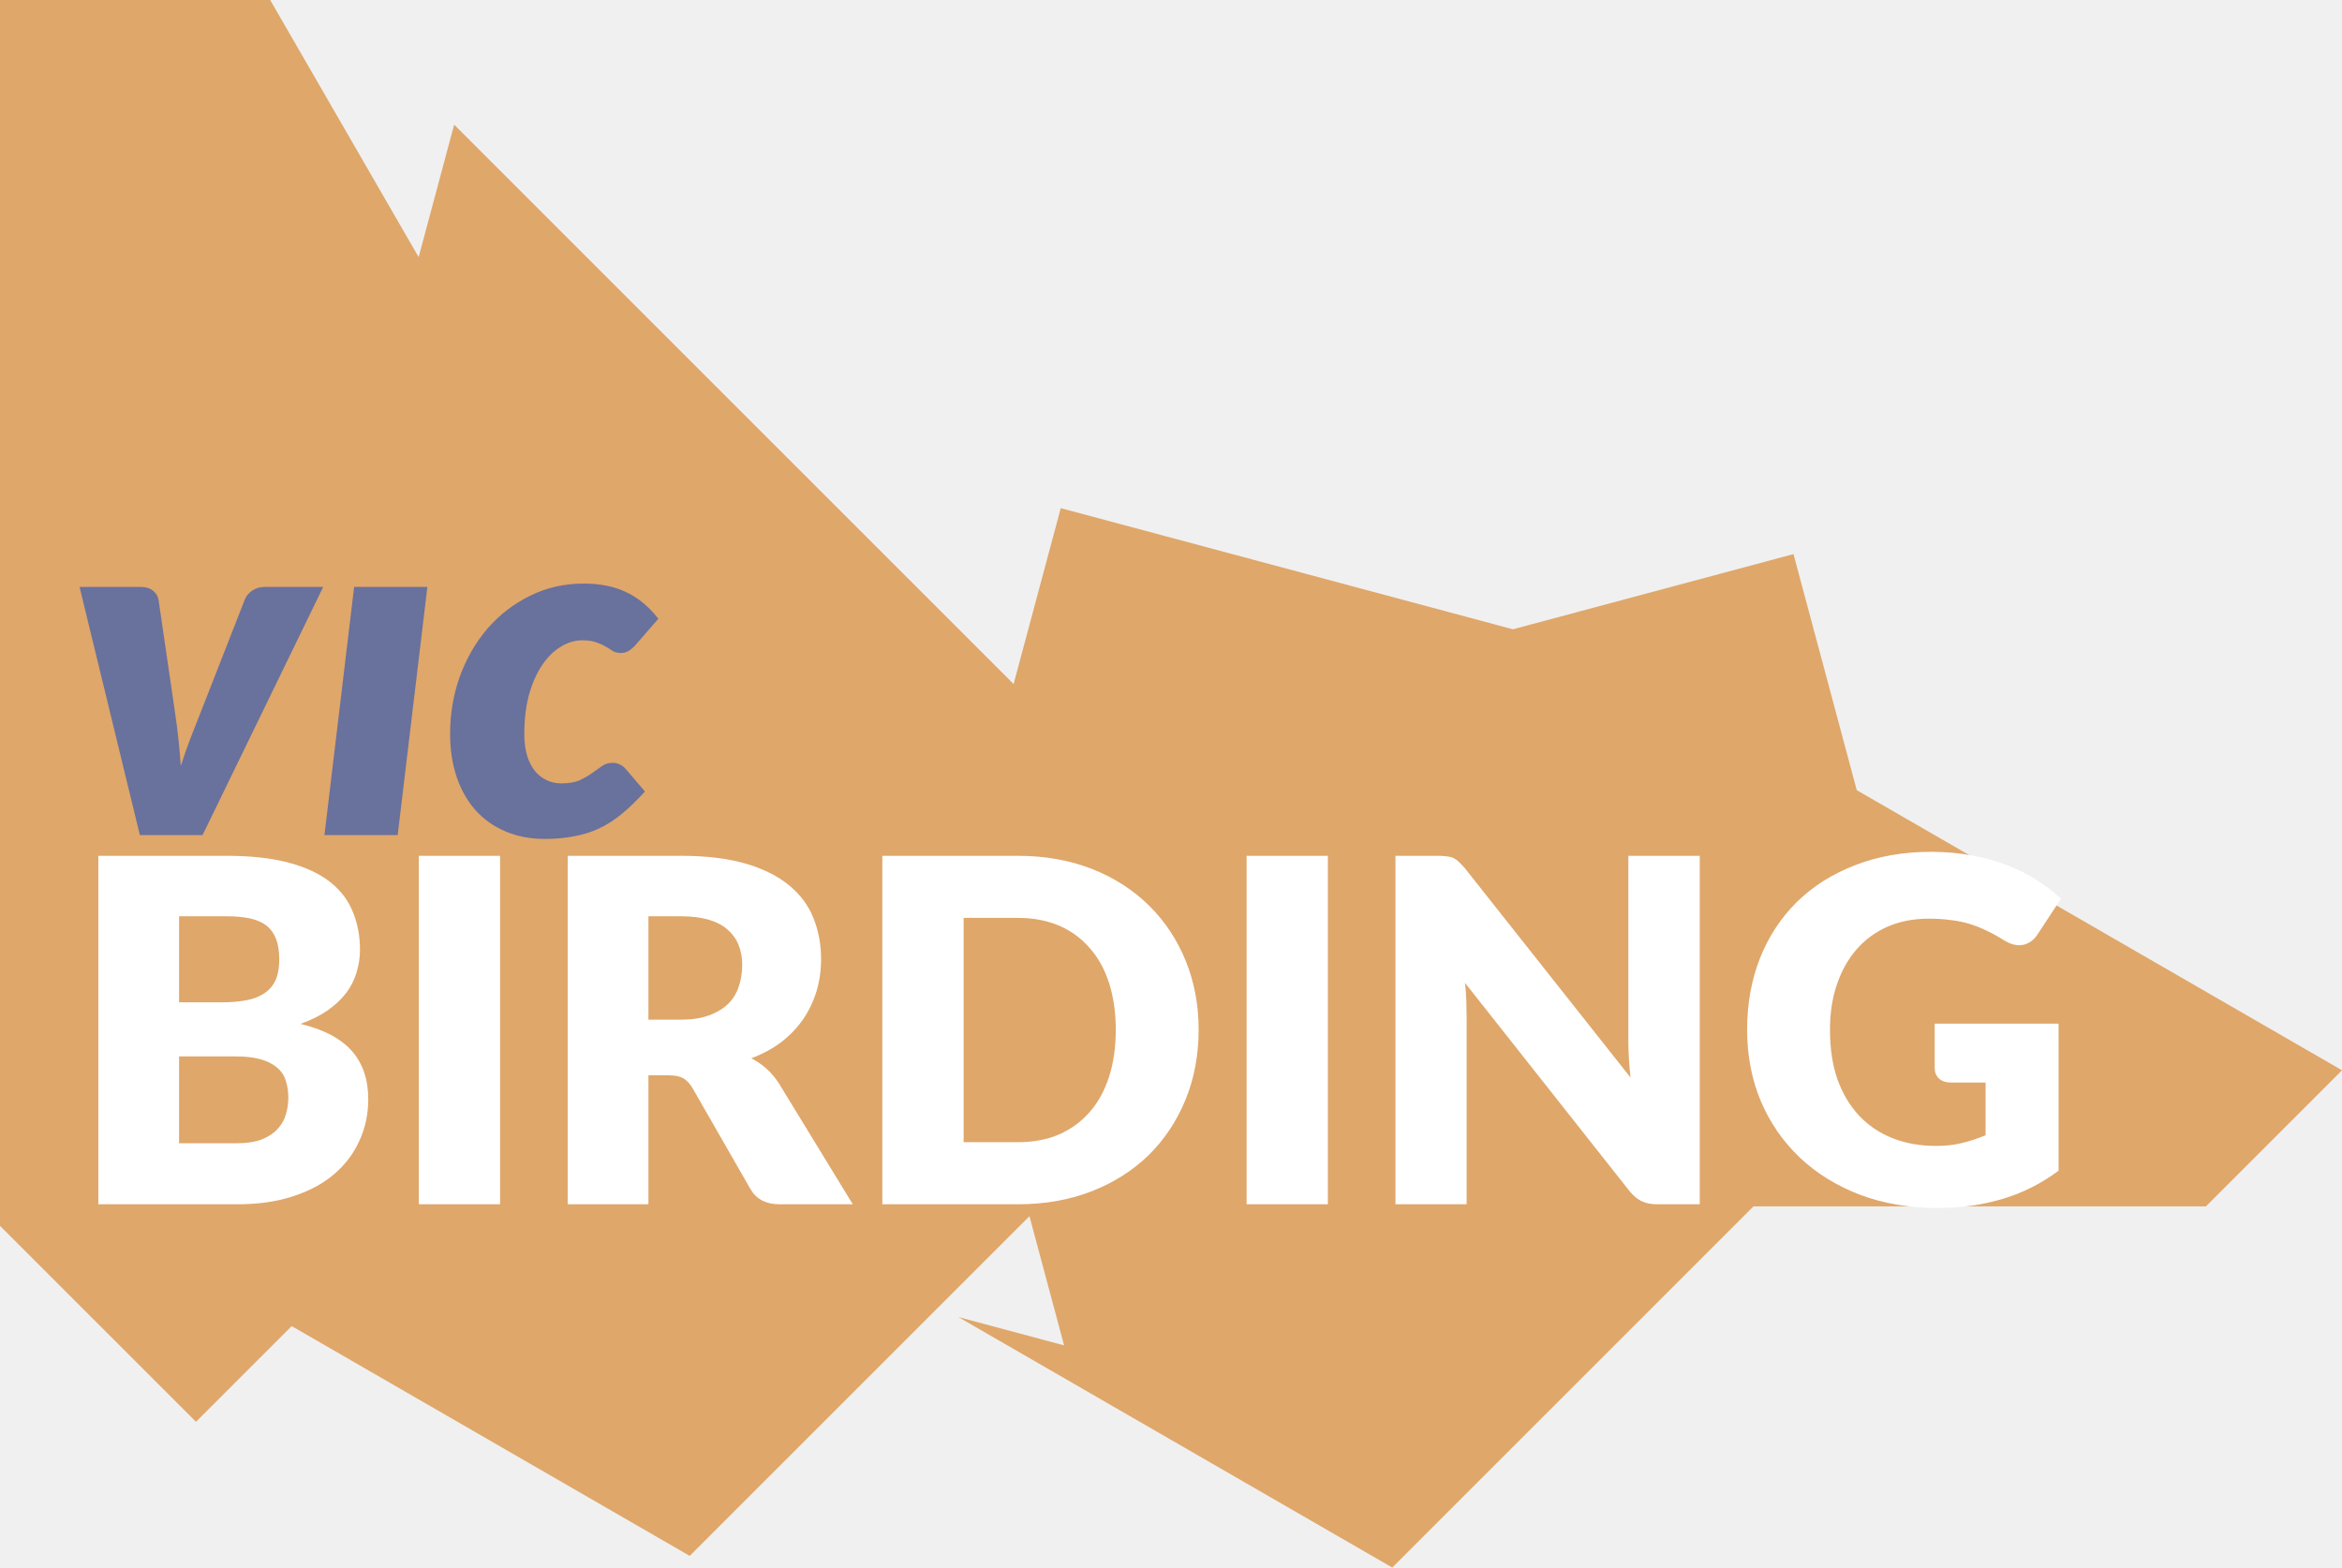
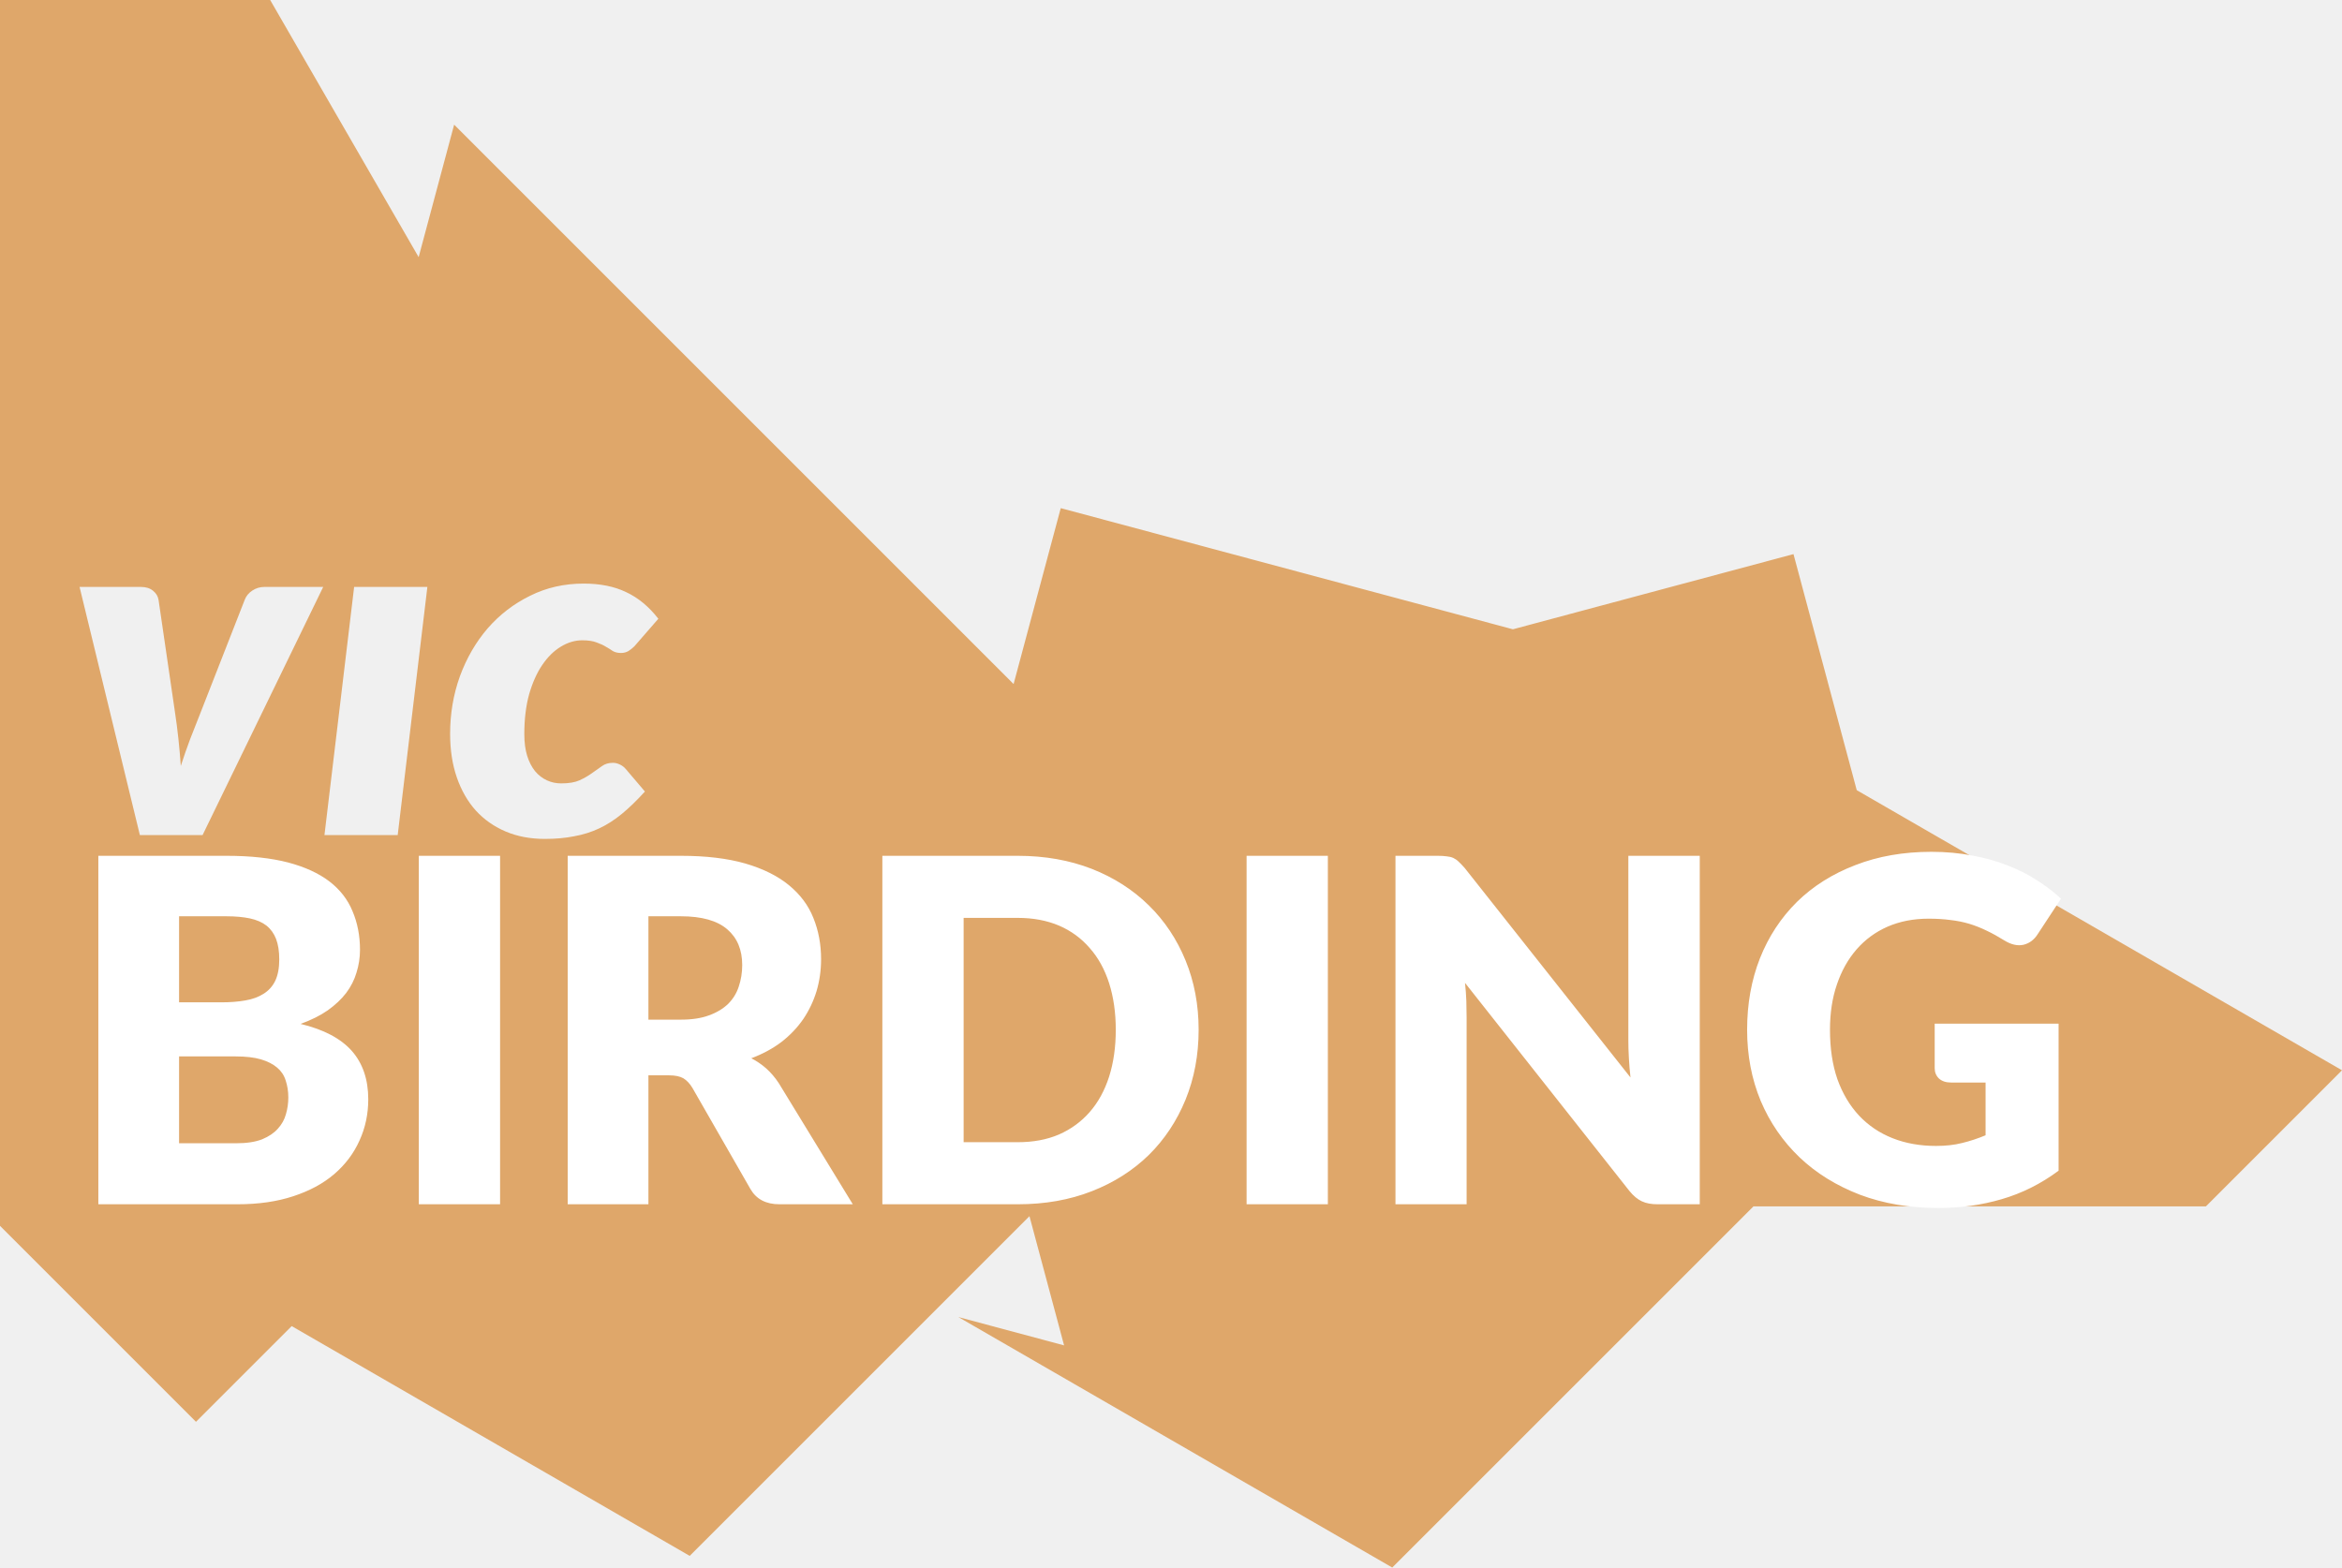
<svg xmlns="http://www.w3.org/2000/svg" width="137.34mm" height="91.935mm" viewBox="0 0 137.34 91.935" version="1.1" id="svg8">
  <defs id="defs2">
    </defs>
  <g id="layer1" transform="translate(-20.04529,-103.7642)">
-     <path style="fill:#dfa76a;fill-opacity:1;stroke:#000000;stroke-width:0;stroke-linecap:butt;stroke-linejoin:miter;stroke-miterlimit:4;stroke-dasharray:none;stroke-opacity:1" d="m 75.762,392.18 v 271.73 l 43.436,43.438 21.215,-21.215 88.219,50.936 75.301,-75.301 7.674,28.641 -23.439,-6.281 25.74,14.861 v 0.002 l 70.432,40.662 80.059,-80.057 h 100.279 l 30.166,-30.168 -107.553,-62.096 -14.02,-52.324 -62.186,16.664 -100.219,-26.854 -10.449,38.992 -123.998,-123.998 -7.867,29.365 -32.908,-56.998 z" transform="scale(0.2645833)" id="path834" />
-     <path style="font-style:italic;font-variant:normal;font-weight:normal;font-stretch:normal;font-size:28.069px;line-height:1.25;font-family:'Lato Black';-inkscape-font-specification:'Lato Black, Italic';letter-spacing:0px;word-spacing:0px;fill:#69719d;fill-opacity:1;stroke:none;stroke-width:1" d="m 205.125,521.541 c -4.314,0 -8.274,0.902 -11.881,2.705 -3.607,1.768 -6.738,4.174 -9.391,7.215 -2.617,3.041 -4.667,6.578 -6.152,10.609 -1.45,4.031 -2.176,8.292 -2.176,12.783 0,3.572 0.496,6.79 1.486,9.654 0.99,2.864 2.386,5.305 4.189,7.32 1.839,2.016 4.049,3.572 6.631,4.668 2.582,1.096 5.481,1.645 8.699,1.645 2.369,10e-6 4.528,-0.195 6.473,-0.584 1.98,-0.354 3.836,-0.937 5.568,-1.75 1.733,-0.813 3.414,-1.893 5.041,-3.236 1.627,-1.344 3.324,-2.989 5.092,-4.934 l -4.244,-4.986 c -0.354,-0.424 -0.796,-0.76 -1.326,-1.008 -0.495,-0.248 -1.009,-0.371 -1.539,-0.371 -0.955,0 -1.768,0.249 -2.439,0.744 -0.672,0.46 -1.396,0.971 -2.174,1.537 -0.778,0.566 -1.699,1.097 -2.76,1.592 -1.026,0.46 -2.387,0.689 -4.084,0.689 -1.132,0 -2.191,-0.23 -3.182,-0.689 -0.99,-0.46 -1.857,-1.132 -2.6,-2.016 -0.743,-0.919 -1.326,-2.051 -1.75,-3.395 -0.424,-1.379 -0.637,-2.989 -0.637,-4.828 0,-3.289 0.353,-6.223 1.061,-8.805 0.743,-2.582 1.716,-4.757 2.918,-6.525 1.202,-1.768 2.563,-3.112 4.084,-4.031 1.556,-0.955 3.147,-1.432 4.773,-1.432 1.308,0 2.37,0.158 3.184,0.477 0.813,0.283 1.503,0.601 2.068,0.955 0.566,0.318 1.077,0.637 1.537,0.955 0.495,0.283 1.097,0.424 1.805,0.424 0.601,0 1.149,-0.141 1.645,-0.424 0.495,-0.318 0.937,-0.672 1.326,-1.061 l 5.305,-6.1 c -2.086,-2.688 -4.457,-4.651 -7.109,-5.889 -2.617,-1.273 -5.764,-1.91 -9.441,-1.91 z m -111.729,0.744 13.367,55.006 h 13.898 l 26.734,-55.006 h -13.049 c -0.955,0 -1.839,0.264 -2.652,0.795 -0.813,0.53 -1.379,1.22 -1.697,2.068 l -9.654,24.666 c -0.849,2.157 -1.663,4.227 -2.441,6.207 -0.743,1.98 -1.432,3.959 -2.068,5.939 -0.141,-2.016 -0.317,-4.014 -0.529,-5.994 -0.212,-2.016 -0.479,-4.066 -0.797,-6.152 l -3.605,-24.666 c -0.141,-0.813 -0.549,-1.485 -1.221,-2.016 -0.672,-0.566 -1.573,-0.848 -2.705,-0.848 z m 60.855,0 -6.578,55.006 h 16.232 l 6.578,-55.006 z" transform="scale(0.2645833)" id="text858" />
+     <path style="fill:#dfa76a;fill-opacity:1;stroke:#000000;stroke-width:0;stroke-linecap:butt;stroke-linejoin:miter;stroke-miterlimit:4;stroke-dasharray:none;stroke-opacity:1" d="M 0 0 L 0 271.73 L 43.436 315.168 L 64.65 293.953 L 152.869 344.889 L 228.17 269.588 L 235.844 298.229 L 212.404 291.947 L 238.145 306.809 L 238.145 306.811 L 308.576 347.473 L 388.635 267.416 L 488.914 267.416 L 519.08 237.248 L 411.527 175.152 L 397.508 122.828 L 335.322 139.492 L 235.104 112.639 L 224.654 151.631 L 100.656 27.633 L 92.789 56.998 L 59.881 0 L 0 0 z M 129.363 129.361 C 133.041 129.361 136.188 129.998 138.805 131.271 C 141.457 132.509 143.828 134.473 145.914 137.16 L 140.609 143.26 C 140.22 143.649 139.778 144.002 139.283 144.32 C 138.788 144.603 138.24 144.744 137.639 144.744 C 136.931 144.744 136.329 144.603 135.834 144.32 C 135.374 144.002 134.863 143.684 134.297 143.365 C 133.731 143.012 133.042 142.693 132.229 142.41 C 131.415 142.092 130.353 141.934 129.045 141.934 C 127.418 141.934 125.827 142.41 124.271 143.365 C 122.751 144.285 121.39 145.628 120.188 147.396 C 118.985 149.165 118.012 151.34 117.27 153.922 C 116.562 156.503 116.209 159.438 116.209 162.727 C 116.209 164.565 116.421 166.176 116.846 167.555 C 117.27 168.898 117.853 170.03 118.596 170.949 C 119.338 171.833 120.205 172.505 121.195 172.965 C 122.185 173.425 123.245 173.654 124.377 173.654 C 126.074 173.654 127.435 173.425 128.461 172.965 C 129.522 172.47 130.443 171.939 131.221 171.373 C 131.999 170.807 132.723 170.296 133.395 169.836 C 134.066 169.341 134.879 169.092 135.834 169.092 C 136.364 169.092 136.878 169.215 137.373 169.463 C 137.903 169.71 138.346 170.046 138.699 170.471 L 142.943 175.457 C 141.175 177.402 139.478 179.047 137.852 180.391 C 136.225 181.734 134.543 182.814 132.811 183.627 C 131.078 184.44 129.223 185.023 127.242 185.377 C 125.297 185.766 123.139 185.961 120.77 185.961 C 117.551 185.961 114.652 185.413 112.07 184.316 C 109.489 183.22 107.278 181.664 105.439 179.648 C 103.636 177.633 102.24 175.193 101.25 172.328 C 100.26 169.464 99.764 166.245 99.764 162.674 C 99.764 158.183 100.49 153.922 101.939 149.891 C 103.425 145.859 105.475 142.322 108.092 139.281 C 110.744 136.24 113.875 133.835 117.482 132.066 C 121.089 130.263 125.049 129.361 129.363 129.361 z M 17.635 130.105 L 31.215 130.105 C 32.346 130.105 33.248 130.387 33.92 130.953 C 34.592 131.484 34.999 132.155 35.141 132.969 L 38.746 157.635 C 39.064 159.721 39.331 161.771 39.543 163.787 C 39.755 165.767 39.931 167.766 40.072 169.781 C 40.709 167.801 41.398 165.822 42.141 163.842 C 42.919 161.861 43.733 159.792 44.582 157.635 L 54.236 132.969 C 54.555 132.12 55.12 131.431 55.934 130.9 C 56.747 130.37 57.631 130.105 58.586 130.105 L 71.635 130.105 L 44.9 185.111 L 31.002 185.111 L 17.635 130.105 z M 78.49 130.105 L 94.723 130.105 L 88.145 185.111 L 71.912 185.111 L 78.49 130.105 z " transform="matrix(0.2645833,0,0,0.2645833,20.04529,103.7642)" id="path834" />
    <text id="text862" y="174.394" x="23.827" style="font-style:normal;font-variant:normal;font-weight:normal;font-stretch:normal;font-size:28.069px;line-height:1.25;font-family:'Lato Black';-inkscape-font-specification:'Lato Black, ';letter-spacing:0px;word-spacing:0px;fill:#ffffff;fill-opacity:1;stroke:none;stroke-width:0.265" xml:space="preserve">
      <tspan style="font-style:normal;font-variant:normal;font-weight:normal;font-stretch:normal;font-family:'Lato Black';-inkscape-font-specification:'Lato Black, ';fill:#ffffff;fill-opacity:1;stroke-width:0.265" y="174.394" x="23.827" id="tspan860">BIRDING</tspan>
    </text>
  </g>
</svg>
